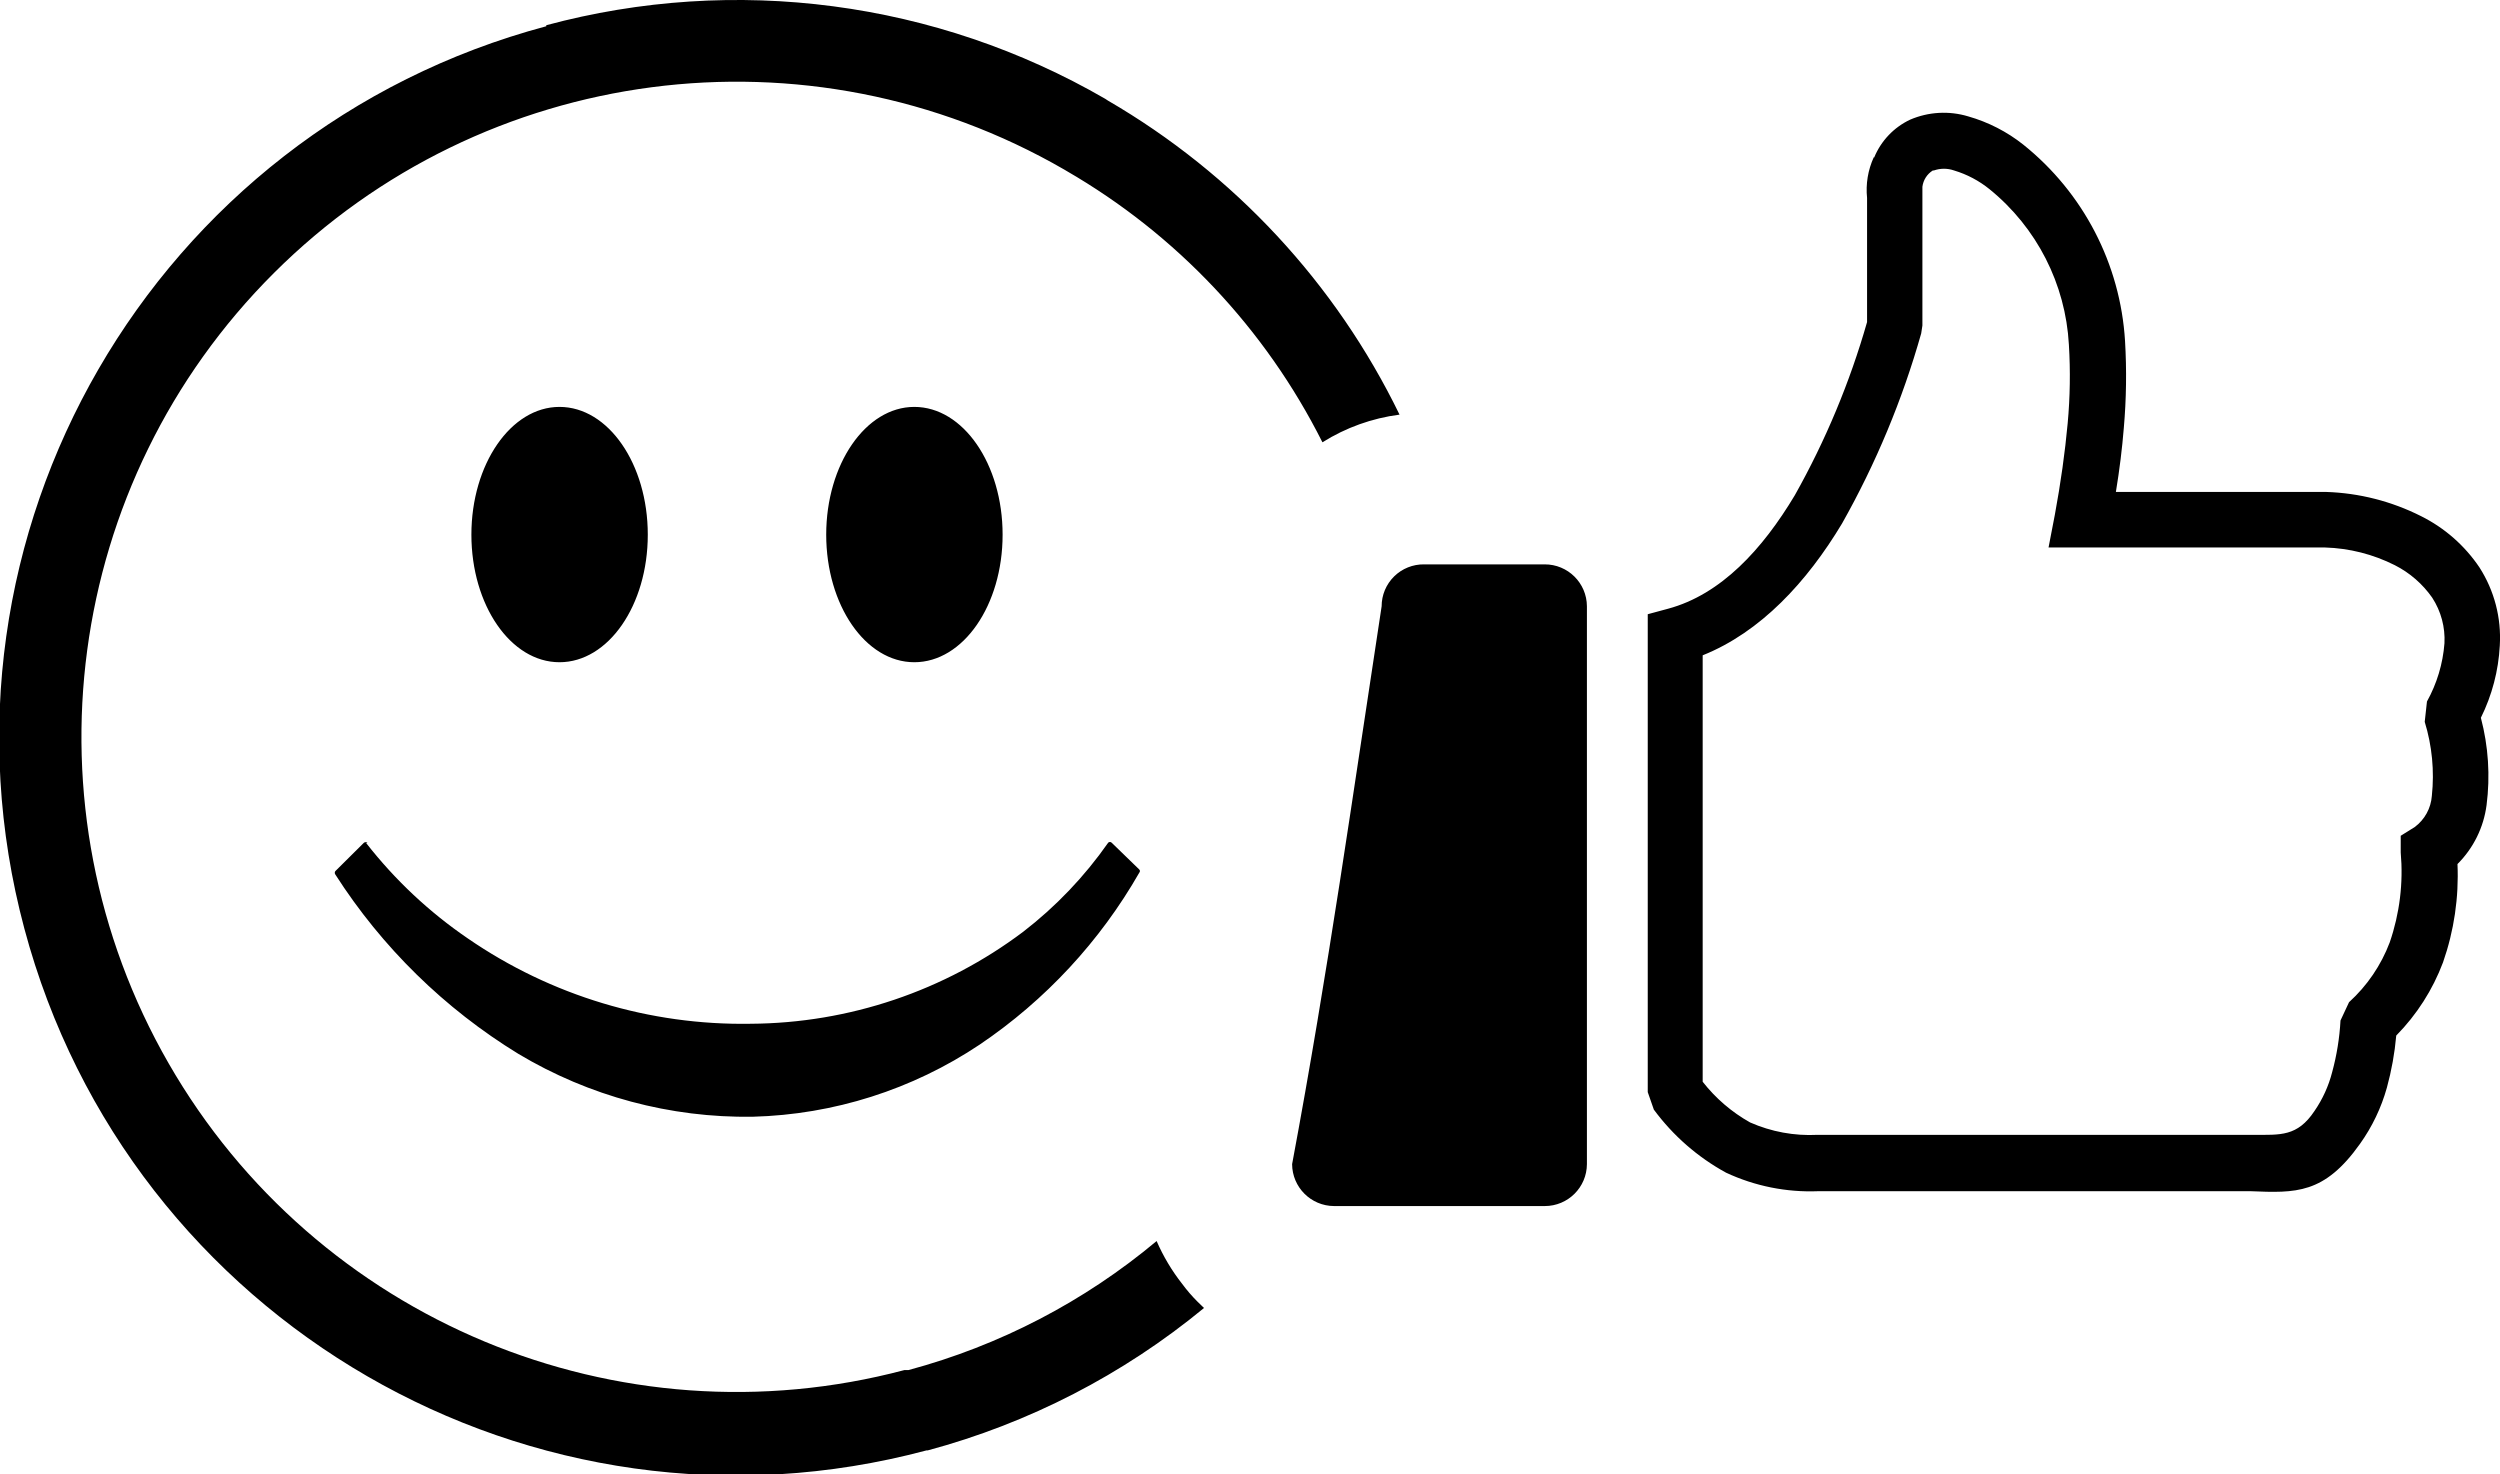
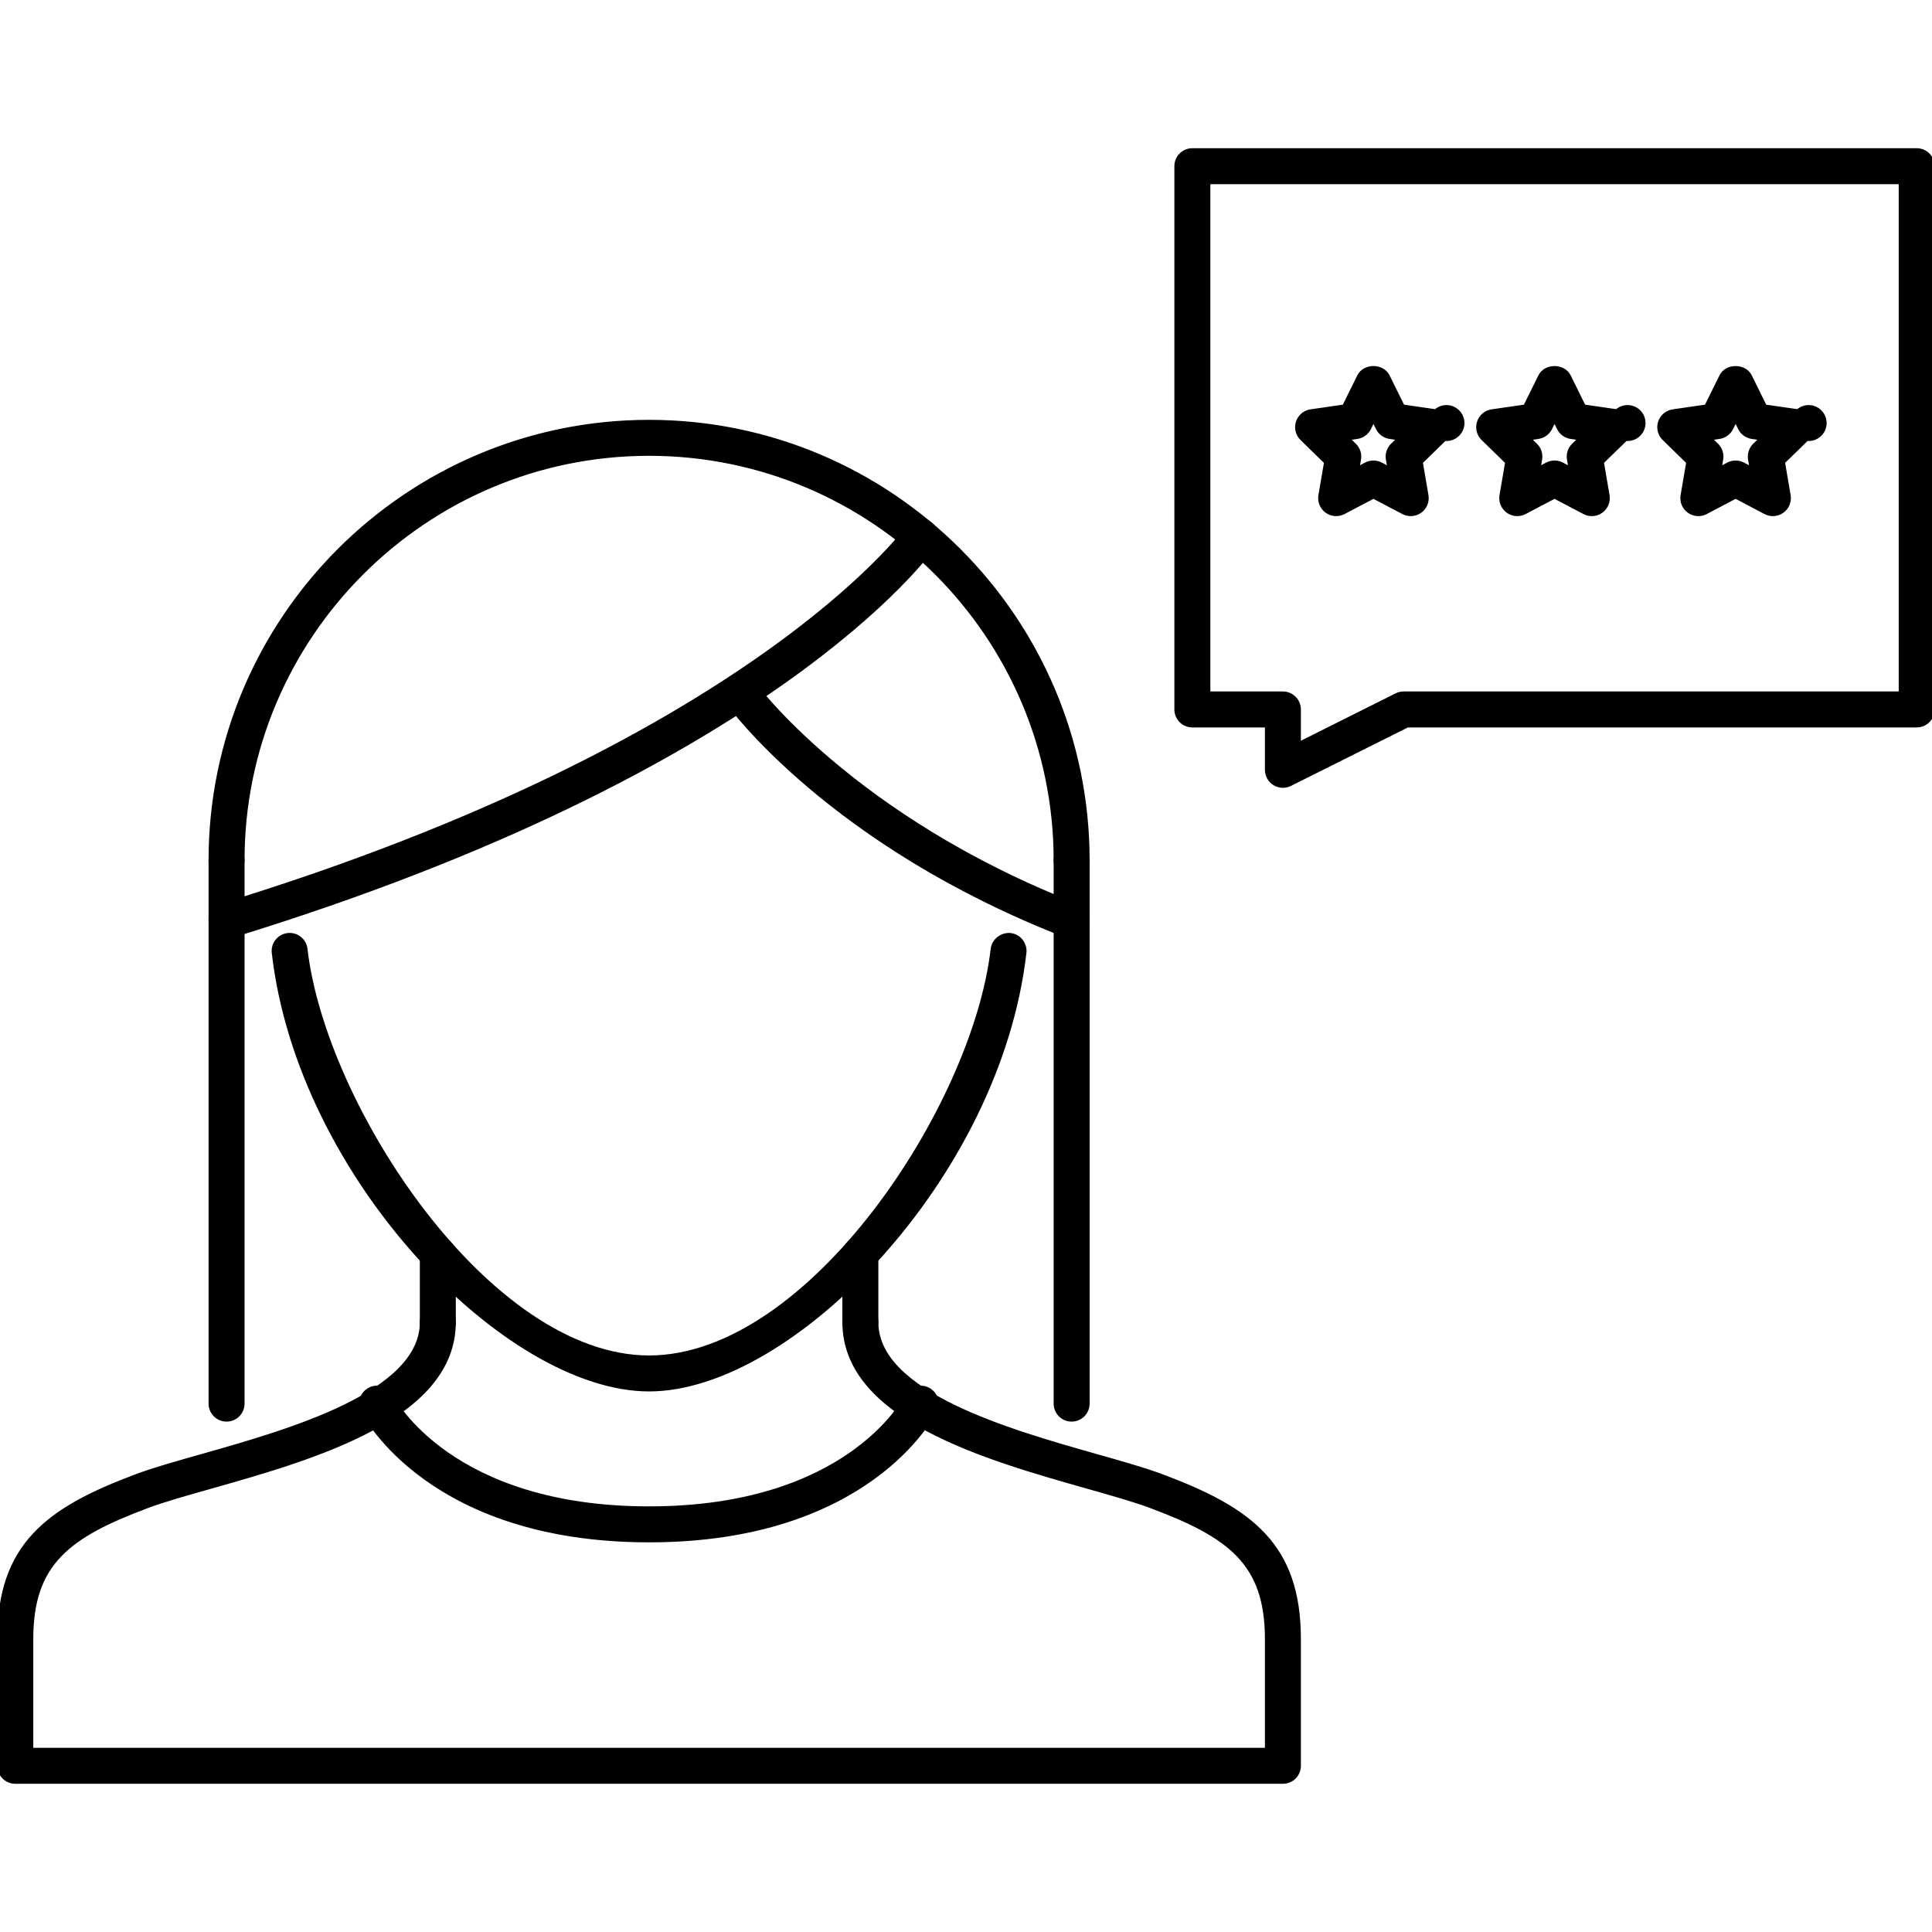
- <svg xmlns="http://www.w3.org/2000/svg" id="Layer_1" data-name="Layer 1" viewBox="0 0 122.88 72.45">
-   <path d="M92.12,7.74a3.55,3.55,0,0,1,1.77-1.86,4.18,4.18,0,0,1,2.85-.16,7.78,7.78,0,0,1,2.71,1.39,13.41,13.41,0,0,1,5,9.65,29.31,29.31,0,0,1-.06,4.27c-.08,1-.21,2.06-.39,3.15h10.34A11.15,11.15,0,0,1,119,25.37a7.48,7.48,0,0,1,2.87,2.52,6.39,6.39,0,0,1,1,3.84,9.06,9.06,0,0,1-.93,3.55,11.23,11.23,0,0,1,.28,4.29,5,5,0,0,1-1.43,2.9,12.91,12.91,0,0,1-.71,4.83,10.28,10.28,0,0,1-2.3,3.6,14.53,14.53,0,0,1-.46,2.56A8.83,8.83,0,0,1,116,56.22h0c-1.76,2.48-3.16,2.42-5.38,2.33-.31,0-.64,0-1.16,0H89.37a9.78,9.78,0,0,1-4.53-.91,10.92,10.92,0,0,1-3.55-3.1l-.3-.86V30.19l1-.27c2.6-.7,4.64-2.92,6.23-5.58a39.58,39.58,0,0,0,3.55-8.51V9.73a3.85,3.85,0,0,1,.33-2ZM26.85,1.24A36.12,36.12,0,0,1,54.33,4.86l.12.08A36.14,36.14,0,0,1,68.79,20.38,9.37,9.37,0,0,0,65,21.74,32,32,0,0,0,52.42,8.4l-.1-.06a32.2,32.2,0,1,0-7.86,59l.2,0A31.91,31.91,0,0,0,56.85,61a9.58,9.58,0,0,0,1.26,2.11,7.53,7.53,0,0,0,.75.87l.32.31a36.08,36.08,0,0,1-13.58,7h-.06a36.22,36.22,0,0,1-18.69-70ZM18,41.44A22.25,22.25,0,0,0,23,46.13a23.81,23.81,0,0,0,13.9,4.19A22.5,22.5,0,0,0,50.29,45.8a20,20,0,0,0,4.18-4.38.12.12,0,0,1,.17,0L56,42.74a.11.11,0,0,1,0,.15,25.45,25.45,0,0,1-7.84,8.45A21.07,21.07,0,0,1,37,54.89,21.8,21.8,0,0,1,25.48,51.8a28.13,28.13,0,0,1-9-8.82.14.14,0,0,1,0-.16l1.4-1.39a.13.13,0,0,1,.18,0ZM44.94,20c2.4,0,4.34,2.81,4.34,6.28s-1.94,6.27-4.34,6.27-4.33-2.81-4.33-6.27S42.55,20,44.94,20ZM27.5,20c2.4,0,4.34,2.81,4.34,6.28s-1.94,6.27-4.34,6.27-4.33-2.81-4.33-6.27S25.11,20,27.5,20ZM70,27.74h5.92A2.07,2.07,0,0,1,78,29.8V57.22a2.07,2.07,0,0,1-2.07,2.06H65.57a2.07,2.07,0,0,1-2.06-2.06c1.78-9.52,3-18.28,4.4-27.42A2.06,2.06,0,0,1,70,27.74ZM95,8.38a1.11,1.11,0,0,0-.51.8V16l-.06.39a42.58,42.58,0,0,1-3.89,9.34c-1.72,2.87-4,5.34-6.85,6.48V53.17a7.79,7.79,0,0,0,2.33,2,7.28,7.28,0,0,0,3.31.61H109.5c.36,0,.83,0,1.26,0,1.33,0,2.16.09,3-1.17h0a6,6,0,0,0,.87-1.91,12.15,12.15,0,0,0,.41-2.54l.42-.9a7.6,7.6,0,0,0,2-2.94A10.66,10.66,0,0,0,118,41.9l0-.82.69-.43a2.1,2.1,0,0,0,.84-1.53,9.11,9.11,0,0,0-.35-3.64l.11-1a7,7,0,0,0,.86-2.86,3.75,3.75,0,0,0-.6-2.24,5,5,0,0,0-1.84-1.6,8.16,8.16,0,0,0-3.43-.87H100.69L101,25.3c.29-1.57.5-3.07.63-4.49a25.39,25.39,0,0,0,.06-3.87,10.58,10.58,0,0,0-3.9-7.64,5.09,5.09,0,0,0-1.74-.92,1.5,1.5,0,0,0-1,0Z" />
+ <svg xmlns="http://www.w3.org/2000/svg" width="800px" height="800px" viewBox="0 0 1024 1024" fill="#000000" class="icon" version="1.1" stroke="#000000" stroke-width="3.072">
+   <g id="SVGRepo_bgCarrier" stroke-width="0" />
+   <g id="SVGRepo_tracerCarrier" stroke-linecap="round" stroke-linejoin="round" />
+   <g id="SVGRepo_iconCarrier">
+     <path d="M679.964 943.91H8.106c-4.422 0-8-3.578-8-7.998v-67.206c0-49.458 25.386-68.33 72.228-85.858 8.998-3.374 20.814-6.716 34.492-10.592 46.686-13.214 117.234-33.18 117.234-71.484a7.992 7.992 0 0 1 7.998-7.998 7.994 7.994 0 0 1 7.998 7.998c0 50.394-74.484 71.484-128.872 86.888-13.334 3.764-24.856 7.03-33.236 10.17-41.904 15.684-61.846 30.274-61.846 70.876v59.208h655.864v-59.208c0-40.602-19.95-55.192-61.846-70.86-8.404-3.156-19.918-6.422-33.26-10.202-54.378-15.404-128.848-36.494-128.848-86.874a7.992 7.992 0 0 1 7.998-7.998 7.994 7.994 0 0 1 7.998 7.998c0 38.29 70.534 58.27 117.21 71.484 13.684 3.876 25.494 7.218 34.508 10.608 46.85 17.512 72.234 36.382 72.234 85.842v67.206a7.99 7.99 0 0 1-7.996 8z" fill="" />
+     <path d="M344.036 735.954c-75.062 0-184.792-112.024-198.466-231.03a8.004 8.004 0 0 1 7.03-8.858 7.964 7.964 0 0 1 8.858 7.046c9.624 83.654 97.082 216.846 182.58 216.846 85.506 0 172.956-133.208 182.564-216.862 0.508-4.39 4.74-7.436 8.85-7.046a8.014 8.014 0 0 1 7.044 8.858c-13.672 119.006-123.39 231.046-198.46 231.046z" fill="" />
+     <path d="M232.058 708.772a7.992 7.992 0 0 1-7.998-7.998v-35.898c0-4.422 3.576-8 7.998-8a7.994 7.994 0 0 1 7.998 8v35.898a7.994 7.994 0 0 1-7.998 7.998zM456.012 708.772a7.992 7.992 0 0 1-7.998-7.998v-35.898c0-4.422 3.576-8 7.998-8a7.994 7.994 0 0 1 7.998 8v35.898a7.994 7.994 0 0 1-7.998 7.998zM679.964 416.02c-1.466 0-2.92-0.406-4.202-1.188a8.028 8.028 0 0 1-3.796-6.81v-23.996h-39.992a7.994 7.994 0 0 1-7.998-8V88.088a7.994 7.994 0 0 1 7.998-7.998h383.922a7.994 7.994 0 0 1 7.998 7.998v287.94c0 4.422-3.578 8-7.998 8H745.842l-62.298 31.15c-1.126 0.56-2.36 0.842-3.58 0.842z m-39.99-47.99h39.99a7.994 7.994 0 0 1 7.998 7.998v19.058l52.412-26.212a8.148 8.148 0 0 1 3.576-0.844h263.946V96.086H639.974v271.944z" fill="" />
+     <path d="M747.716 272.018a7.916 7.916 0 0 1-3.734-0.92l-16.028-8.436-16.028 8.436a7.968 7.968 0 0 1-8.436-0.61 7.992 7.992 0 0 1-3.188-7.812l3.062-17.886-12.982-12.654a8.002 8.002 0 0 1 4.436-13.654l17.934-2.594 8.03-16.262c2.688-5.436 11.654-5.436 14.342 0l8.028 16.262 17.936 2.594a8 8 0 1 1 4.434 13.654l-12.98 12.654 3.06 17.886a7.996 7.996 0 0 1-3.186 7.812 7.964 7.964 0 0 1-4.7 1.53z m-19.76-26.4c1.282 0 2.562 0.312 3.734 0.922l5.42 2.86-1.046-6.062a8.022 8.022 0 0 1 2.312-7.078l4.376-4.264-6.046-0.874a8.014 8.014 0 0 1-6.03-4.376l-2.718-5.514-2.718 5.514c-1.17 2.36-3.42 4-6.03 4.376l-6.044 0.874 4.374 4.264a8.014 8.014 0 0 1 2.312 7.078l-1.046 6.062 5.422-2.86a8.04 8.04 0 0 1 3.728-0.922zM843.698 272.018a7.916 7.916 0 0 1-3.734-0.92l-16.028-8.436-16.028 8.436a7.968 7.968 0 0 1-8.436-0.61 7.992 7.992 0 0 1-3.188-7.812l3.062-17.886-12.982-12.654a8.002 8.002 0 0 1 4.436-13.654l17.934-2.594 8.03-16.262c2.686-5.436 11.654-5.436 14.34 0l8.03 16.262 17.934 2.594a8 8 0 1 1 4.436 13.654l-12.98 12.654 3.06 17.886a7.996 7.996 0 0 1-3.186 7.812 7.972 7.972 0 0 1-4.7 1.53z m-19.762-26.4c1.282 0 2.562 0.312 3.734 0.922l5.42 2.86-1.046-6.062a8.016 8.016 0 0 1 2.312-7.078l4.374-4.264-6.044-0.874a8.014 8.014 0 0 1-6.03-4.376l-2.718-5.514-2.718 5.514c-1.172 2.36-3.42 4-6.03 4.376l-6.044 0.874 4.374 4.264a8.014 8.014 0 0 1 2.312 7.078l-1.046 6.062 5.42-2.86a8.06 8.06 0 0 1 3.73-0.922zM939.678 272.018a7.916 7.916 0 0 1-3.734-0.92l-16.028-8.436-16.028 8.436a7.972 7.972 0 0 1-8.438-0.61 7.996 7.996 0 0 1-3.186-7.812l3.06-17.886-12.98-12.654a8.002 8.002 0 0 1 4.434-13.654l17.936-2.594 8.028-16.262c2.688-5.436 11.656-5.436 14.342 0l8.03 16.262 17.934 2.594a8 8 0 1 1 4.436 13.654l-12.982 12.654 3.062 17.886a7.992 7.992 0 0 1-3.188 7.812 7.962 7.962 0 0 1-4.698 1.53z m-19.762-26.4c1.282 0 2.562 0.312 3.734 0.922l5.42 2.86-1.046-6.062a8.016 8.016 0 0 1 2.312-7.078l4.374-4.264-6.044-0.874a8.01 8.01 0 0 1-6.03-4.376l-2.718-5.514-2.718 5.514a8.014 8.014 0 0 1-6.03 4.376l-6.044 0.874 4.374 4.264a8.014 8.014 0 0 1 2.312 7.078l-1.046 6.062 5.42-2.86a8.06 8.06 0 0 1 3.73-0.922zM567.988 464.01a7.994 7.994 0 0 1-7.998-7.998c0-119.084-96.878-215.956-215.956-215.956-119.078 0-215.956 96.87-215.956 215.956a7.994 7.994 0 0 1-7.998 7.998c-4.422 0-8-3.578-8-7.998 0-127.896 104.056-231.952 231.954-231.952 127.894 0 231.952 104.056 231.952 231.952a7.994 7.994 0 0 1-7.998 7.998z" fill="" />
+     <path d="M120.082 751.95c-4.422 0-8-3.576-8-7.998v-287.94a7.994 7.994 0 0 1 8-7.998 7.994 7.994 0 0 1 7.998 7.998v287.94a7.994 7.994 0 0 1-7.998 7.998zM567.988 751.95a7.994 7.994 0 0 1-7.998-7.998v-287.94a7.994 7.994 0 0 1 7.998-7.998 7.992 7.992 0 0 1 7.998 7.998v287.94a7.992 7.992 0 0 1-7.998 7.998z" fill="" />
+     <path d="M120.082 496.002a8.01 8.01 0 0 1-7.648-5.656 8.008 8.008 0 0 1 5.304-9.998c280.192-85.904 362.924-199.334 363.728-200.474a8 8 0 0 1 11.138-1.92 7.988 7.988 0 0 1 1.954 11.122c-3.376 4.812-85.858 118.804-372.134 206.584a8.146 8.146 0 0 1-2.342 0.342z" fill="" />
+     <path d="M567.988 496.002a7.78 7.78 0 0 1-2.888-0.546c-124.272-48.288-177.378-121.084-179.582-124.162a7.996 7.996 0 0 1 1.852-11.154 7.968 7.968 0 0 1 11.154 1.844c0.516 0.704 52.856 72.11 172.356 118.568a7.976 7.976 0 0 1 4.56 10.342 7.992 7.992 0 0 1-7.452 5.108zM344.036 815.938c-115.578 0-149.922-65.598-151.328-68.392a7.988 7.988 0 0 1 3.554-10.732 7.986 7.986 0 0 1 10.722 3.516c1.282 2.5 31.97 59.612 137.05 59.612 105.12 0 135.588-57.158 136.83-59.596a8.04 8.04 0 0 1 10.74-3.516 7.986 7.986 0 0 1 3.554 10.702c-1.396 2.792-35.53 68.406-151.122 68.406z" fill="" />
+   </g>
</svg>
